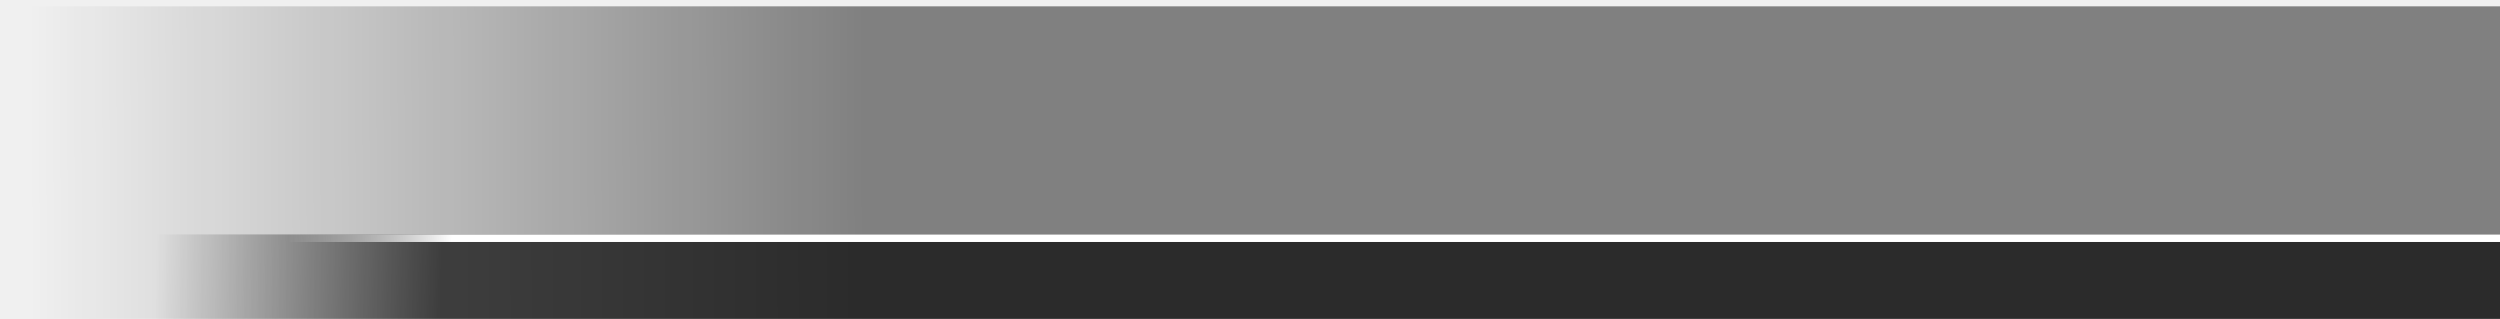
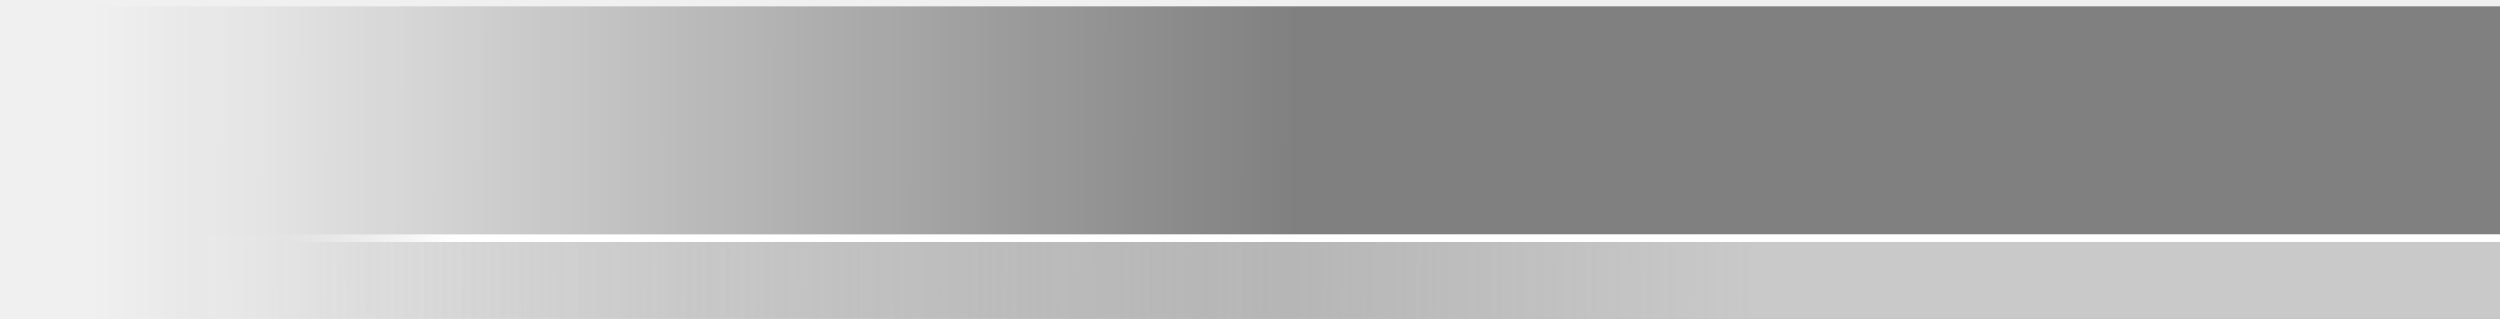
<svg xmlns="http://www.w3.org/2000/svg" xmlns:ns1="http://www.openswatchbook.org/uri/2009/osb" xmlns:xlink="http://www.w3.org/1999/xlink" width="1380px" height="176px" viewBox="0 0 1380 176" version="1.1" id="SVGRoot">
  <defs id="defs3680">
    <linearGradient id="linearGradient885">
-       <stop style="stop-color:#000000;stop-opacity:0" offset="0" id="stop881" />
-       <stop style="stop-color:#000000;stop-opacity:0.667" offset="1" id="stop883" />
+       <stop style="stop-color:#ffffff;stop-opacity:0" offset="0" id="stop881" />
+       <stop style="stop-color:#ededed;stop-opacity:0.667" offset="1" id="stop883" />
    </linearGradient>
    <linearGradient id="linearGradient872-7">
      <stop style="stop-color:#ffffff;stop-opacity:0" offset="0" id="stop868" />
      <stop style="stop-color:#ffffff;stop-opacity:1" offset="1" id="stop870" />
    </linearGradient>
    <linearGradient id="linearGradient4587-3">
      <stop id="stop4597" offset="0" style="stop-color:#000000;stop-opacity:0" />
+       <stop style="stop-color:#000000;stop-opacity:0" offset="0.048" id="stop863" />
+       <stop id="stop865" offset="0.185" style="stop-color:#000000;stop-opacity:0.051" />
      <stop id="stop4599" offset="1" style="stop-color:#000000;stop-opacity:0.467" />
    </linearGradient>
    <linearGradient id="linearGradient6995" ns1:paint="solid">
      <stop style="stop-color:#000000;stop-opacity:1;" offset="0" id="stop6993" />
    </linearGradient>
    <marker orient="auto" refY="0.0" refX="0.0" id="Arrow1Lstart" style="overflow:visible">
      <path id="path4509" d="M 0.0,0.0 L 5.0,-5.0 L -12.5,0.0 L 5.0,5.0 L 0.0,0.0 z " style="fill-rule:evenodd;stroke:#000000;stroke-width:1pt;stroke-opacity:1;fill:#000000;fill-opacity:1" transform="scale(0.8) translate(12.5,0)" />
    </marker>
-     <linearGradient xlink:href="#linearGradient4587-3" id="linearGradient4589" x1="15.91" y1="89.75" x2="477.732" y2="88.336" gradientUnits="userSpaceOnUse" />
-     <linearGradient xlink:href="#linearGradient885" id="linearGradient838" x1="244.215" y1="129.401" x2="382.92" y2="133.574" gradientUnits="userSpaceOnUse" gradientTransform="matrix(1.139111,0,0,1,-191.973,0)" />
+     <linearGradient xlink:href="#linearGradient4587-3" id="linearGradient4589" x1="15.91" y1="89.75" x2="715.32" y2="91.164" gradientUnits="userSpaceOnUse" />
+     <linearGradient xlink:href="#linearGradient885" id="linearGradient838" x1="244.215" y1="129.401" x2="1019.813" y2="133.574" gradientUnits="userSpaceOnUse" gradientTransform="matrix(1.139111,0,0,1,-191.973,0)" />
    <linearGradient xlink:href="#linearGradient872-7" id="linearGradient874" x1="260.123" y1="132.574" x2="342.537" y2="138.674" gradientUnits="userSpaceOnUse" gradientTransform="matrix(1.090329,0,0,1,-124.6547,0)" />
  </defs>
  <g id="layer1">
    <rect style="fill:url(#linearGradient4589);fill-opacity:1;stroke:none;stroke-width:163.328;stroke-linecap:butt;stroke-linejoin:round;stroke-miterlimit:4;stroke-dasharray:none;stroke-dashoffset:0;stroke-opacity:1;paint-order:normal" id="rect4512" width="1364.09" height="172.5" x="15.91" y="3.5" />
    <rect y="129.401" x="86.215" height="46.599" width="1293.785" id="rect4514" style="fill:url(#linearGradient838);fill-opacity:1;stroke:none;stroke-width:82.674;stroke-linecap:butt;stroke-linejoin:round;stroke-miterlimit:4;stroke-dasharray:none;stroke-dashoffset:0;stroke-opacity:1;paint-order:normal" />
    <rect style="fill:url(#linearGradient874);fill-opacity:1;stroke:none;stroke-width:24.69;stroke-linecap:butt;stroke-linejoin:round;stroke-miterlimit:4;stroke-dasharray:none;stroke-dashoffset:0;stroke-opacity:1;paint-order:normal" id="rect4581" width="1288.535" height="4.173" x="91.465" y="129.401" />
    <rect y="260.237" x="244.215" height="4.173" width="1135.785" id="rect866" style="fill:#ffffff;fill-opacity:1;stroke:#000000;stroke-width:23.18;stroke-linecap:butt;stroke-linejoin:round;stroke-miterlimit:4;stroke-dasharray:none;stroke-dashoffset:0;stroke-opacity:1;paint-order:normal" />
  </g>
</svg>
